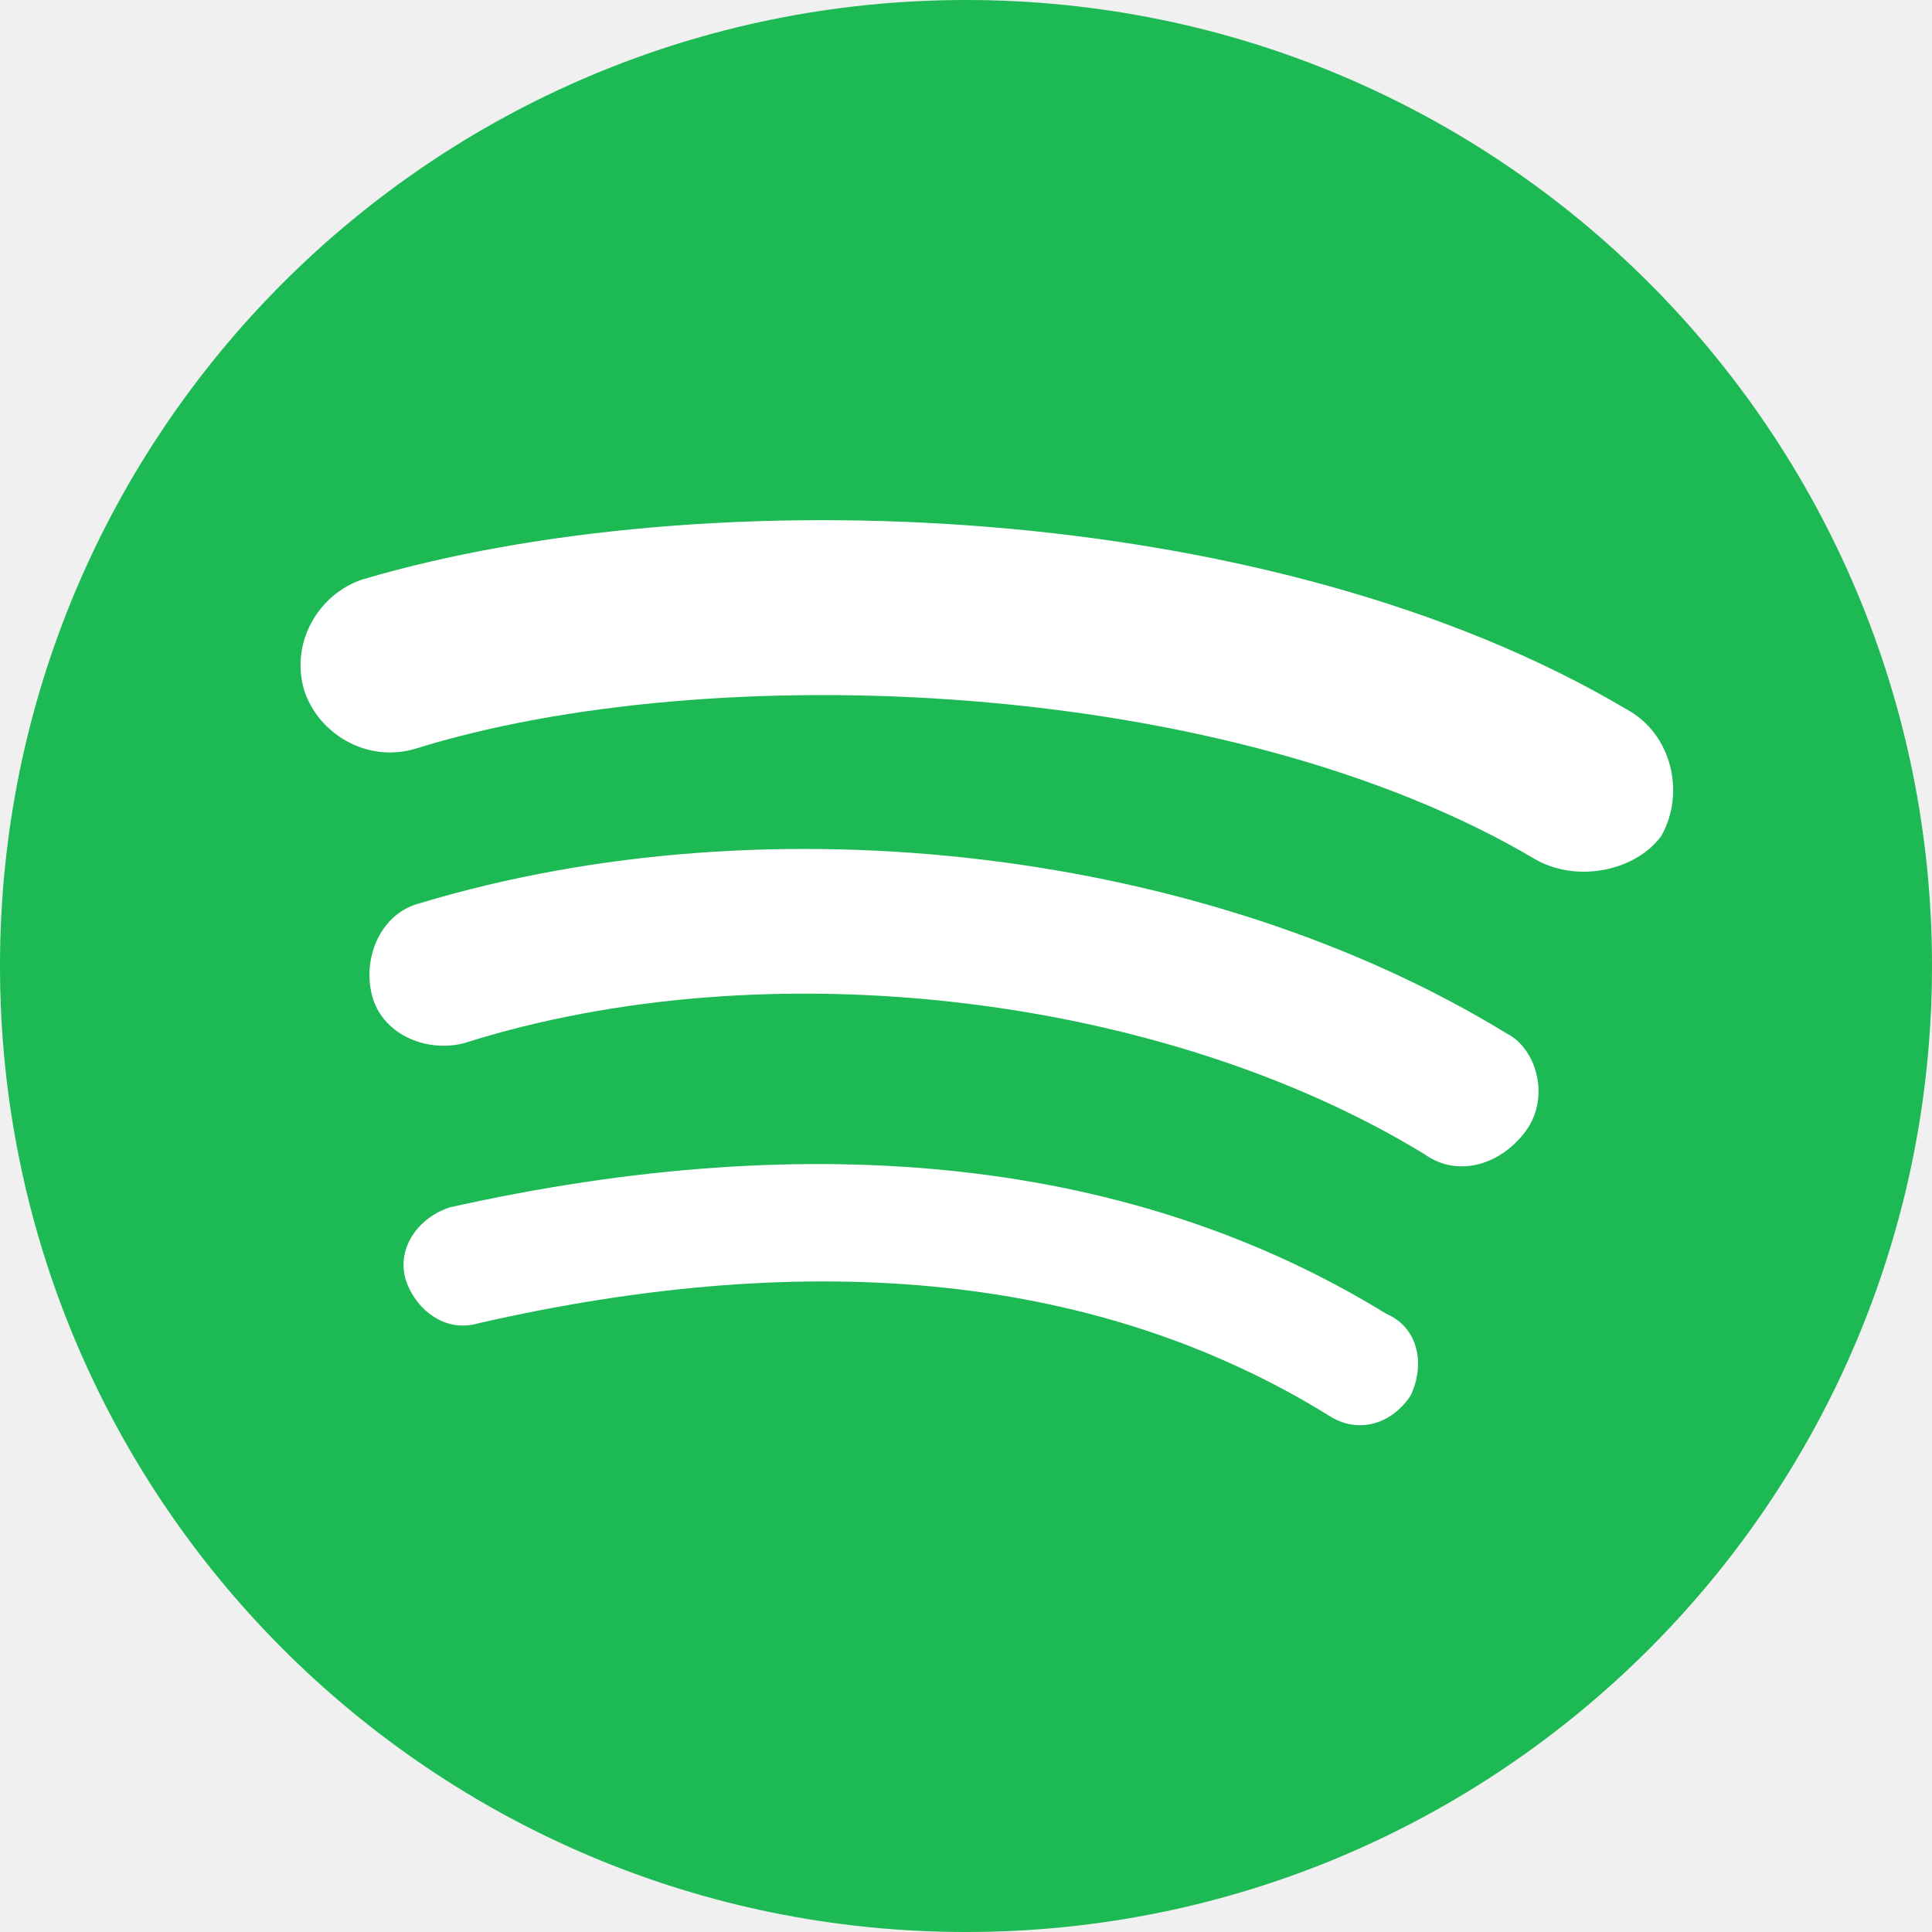
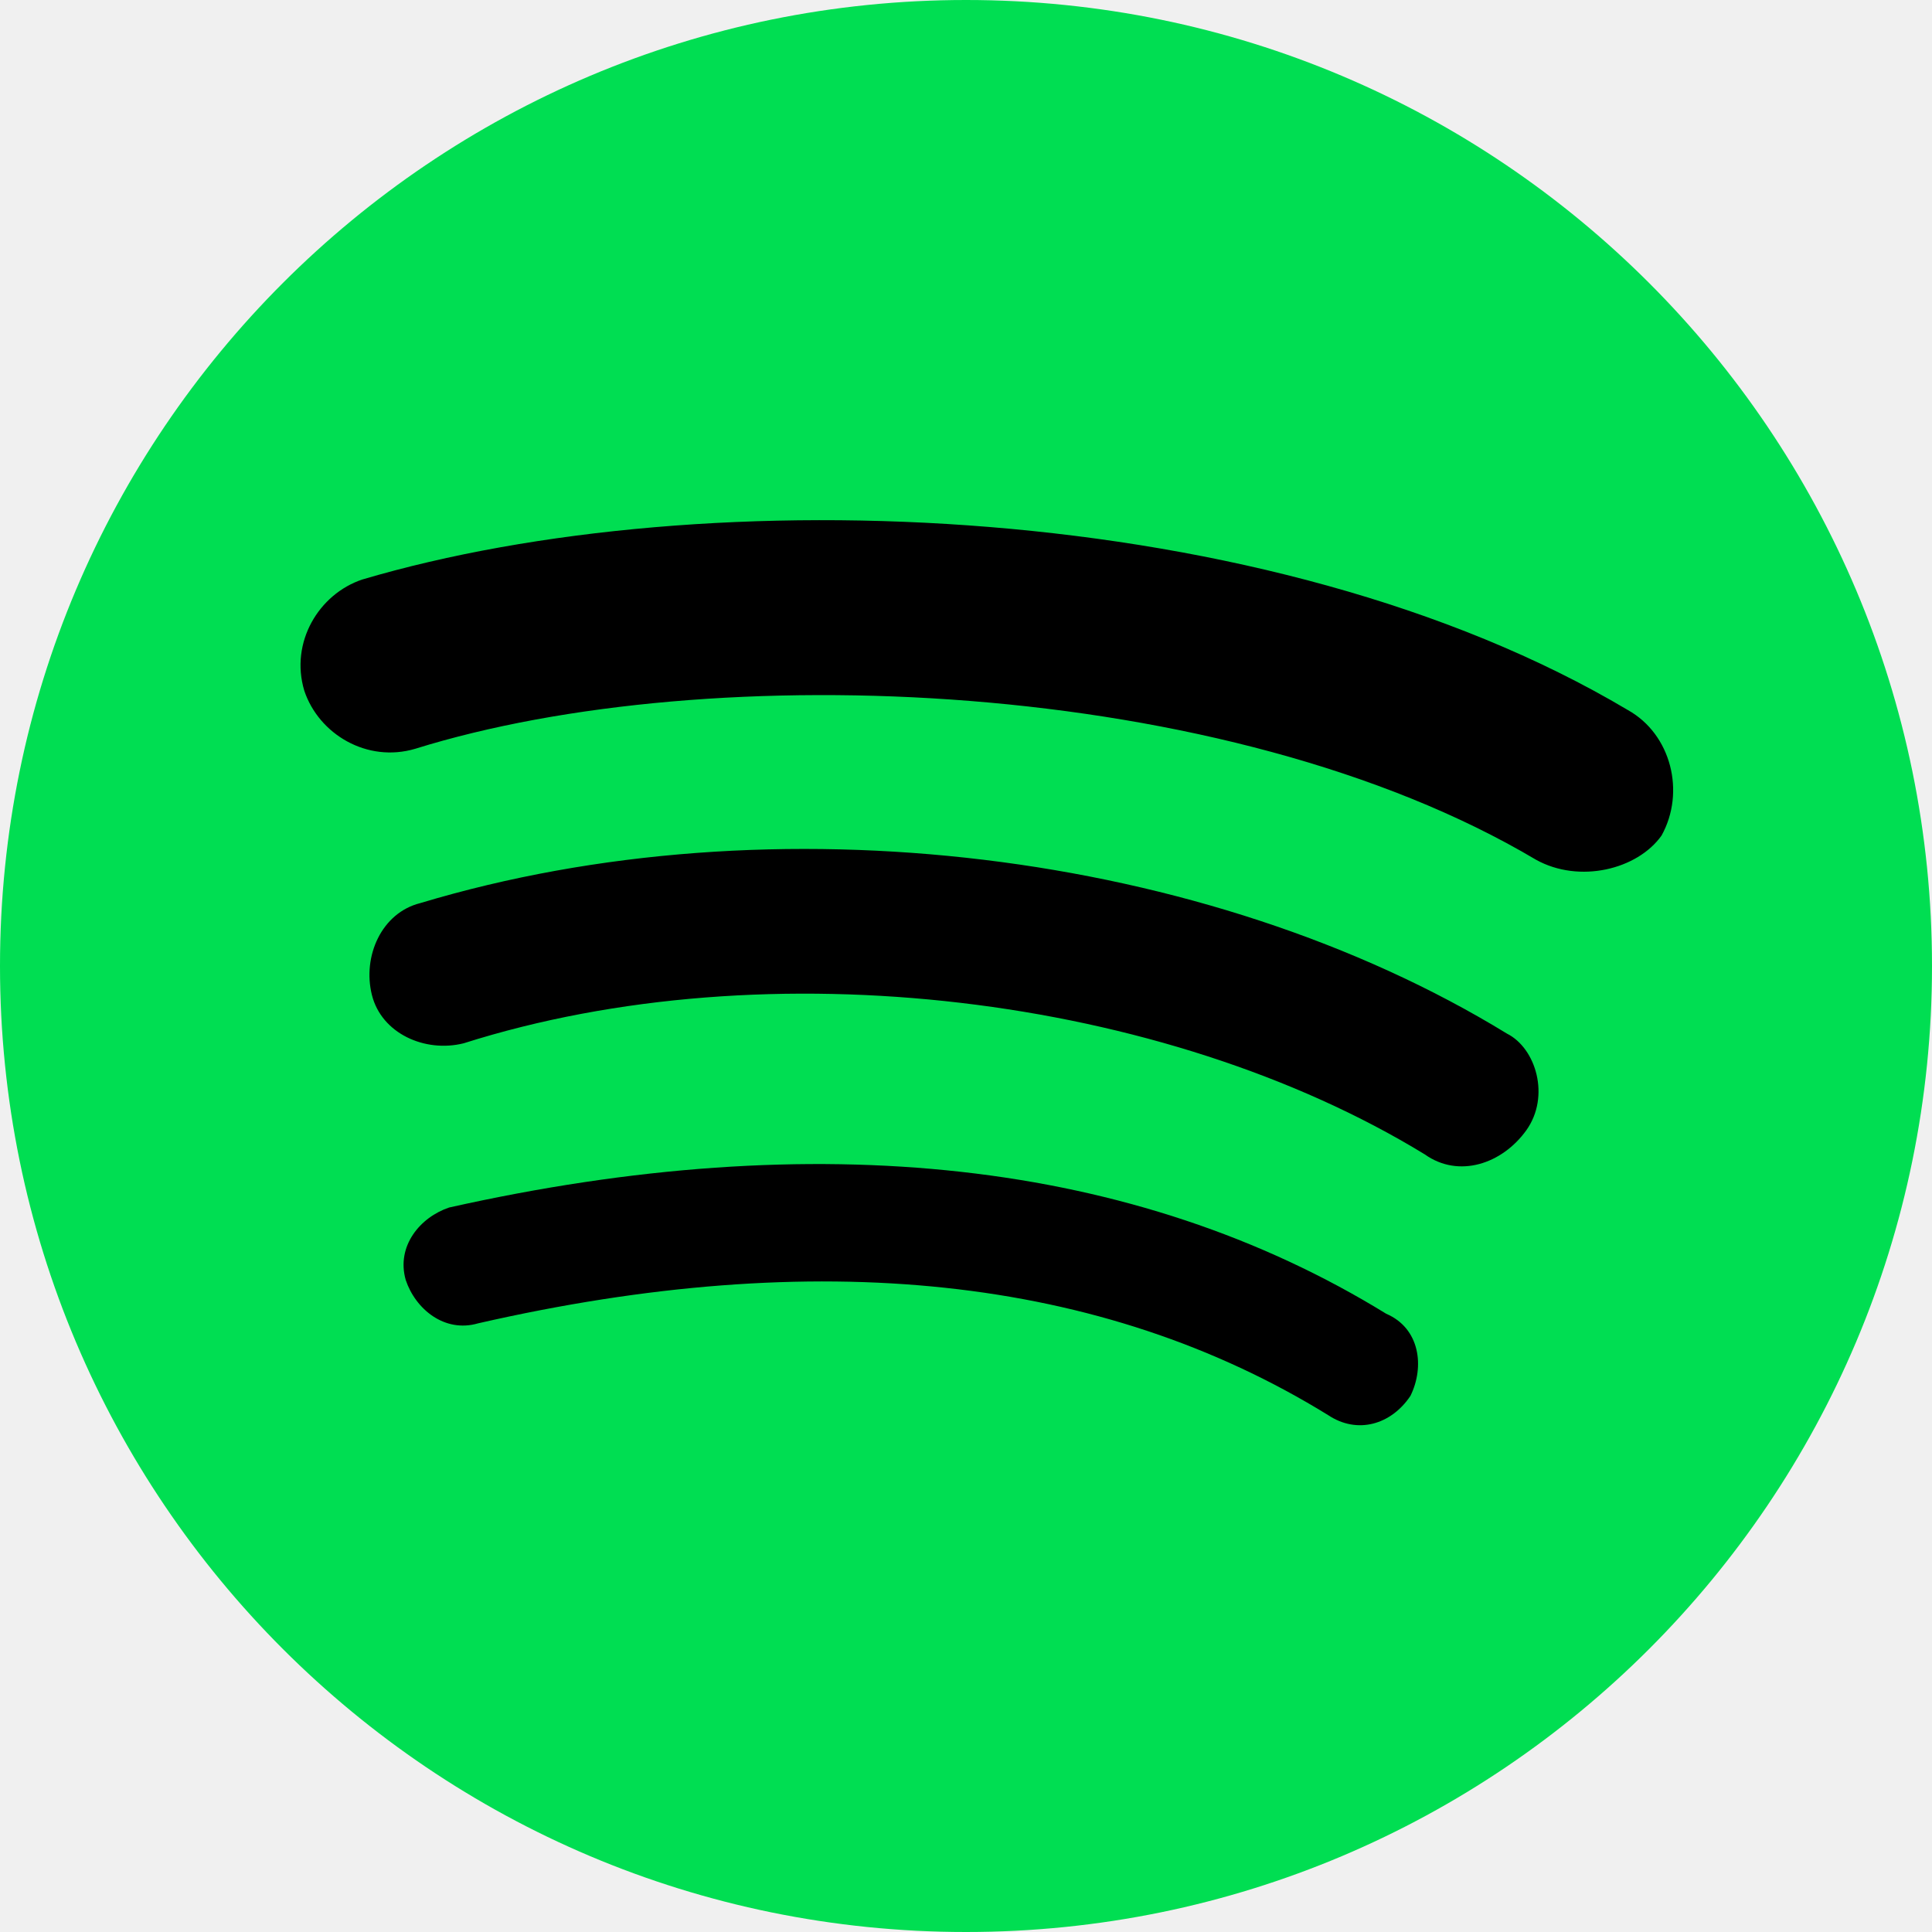
<svg xmlns="http://www.w3.org/2000/svg" viewBox="0 0 24 24">
-   <circle cx="12" cy="12" r="12" fill="#1DB954" />
-   <path fill="#FFFFFF" d="M17.521 17.34c-.24.359-.66.48-1.021.24-2.82-1.74-6.36-2.101-10.561-1.141-.418.122-.779-.179-.899-.539-.12-.421.18-.78.54-.9 4.56-1.021 8.52-.6 11.64 1.32.42.18.479.659.301 1.02zm1.44-3.3c-.301.42-.841.6-1.262.3-3.239-1.98-8.159-2.58-11.939-1.38-.479.12-1.02-.12-1.14-.6-.12-.48.12-1.021.6-1.141C9.6 9.9 15 10.561 18.72 12.84c.361.181.54.78.241 1.2zm.12-3.36C15.24 8.4 8.82 8.16 5.16 9.301c-.6.179-1.2-.181-1.38-.721-.18-.601.18-1.2.72-1.381 4.26-1.26 11.28-1.02 15.721 1.621.539.3.719 1.02.419 1.56-.299.421-1.02.599-1.559.3z" />
+   <circle cx="12" cy="12" r="12" fill="#00DE52" />
+   <path fill="#000000" d="M17.521 17.34c-.24.359-.66.48-1.021.24-2.82-1.74-6.36-2.101-10.561-1.141-.418.122-.779-.179-.899-.539-.12-.421.18-.78.54-.9 4.56-1.021 8.52-.6 11.64 1.32.42.18.479.659.301 1.02zm1.44-3.3c-.301.42-.841.6-1.262.3-3.239-1.98-8.159-2.58-11.939-1.38-.479.12-1.02-.12-1.14-.6-.12-.48.12-1.021.6-1.141C9.6 9.9 15 10.561 18.72 12.84c.361.181.54.78.241 1.2zm.12-3.36C15.24 8.4 8.82 8.16 5.16 9.301c-.6.179-1.2-.181-1.38-.721-.18-.601.18-1.2.72-1.381 4.26-1.26 11.28-1.02 15.721 1.621.539.3.719 1.02.419 1.56-.299.421-1.02.599-1.559.3z" />
</svg>
